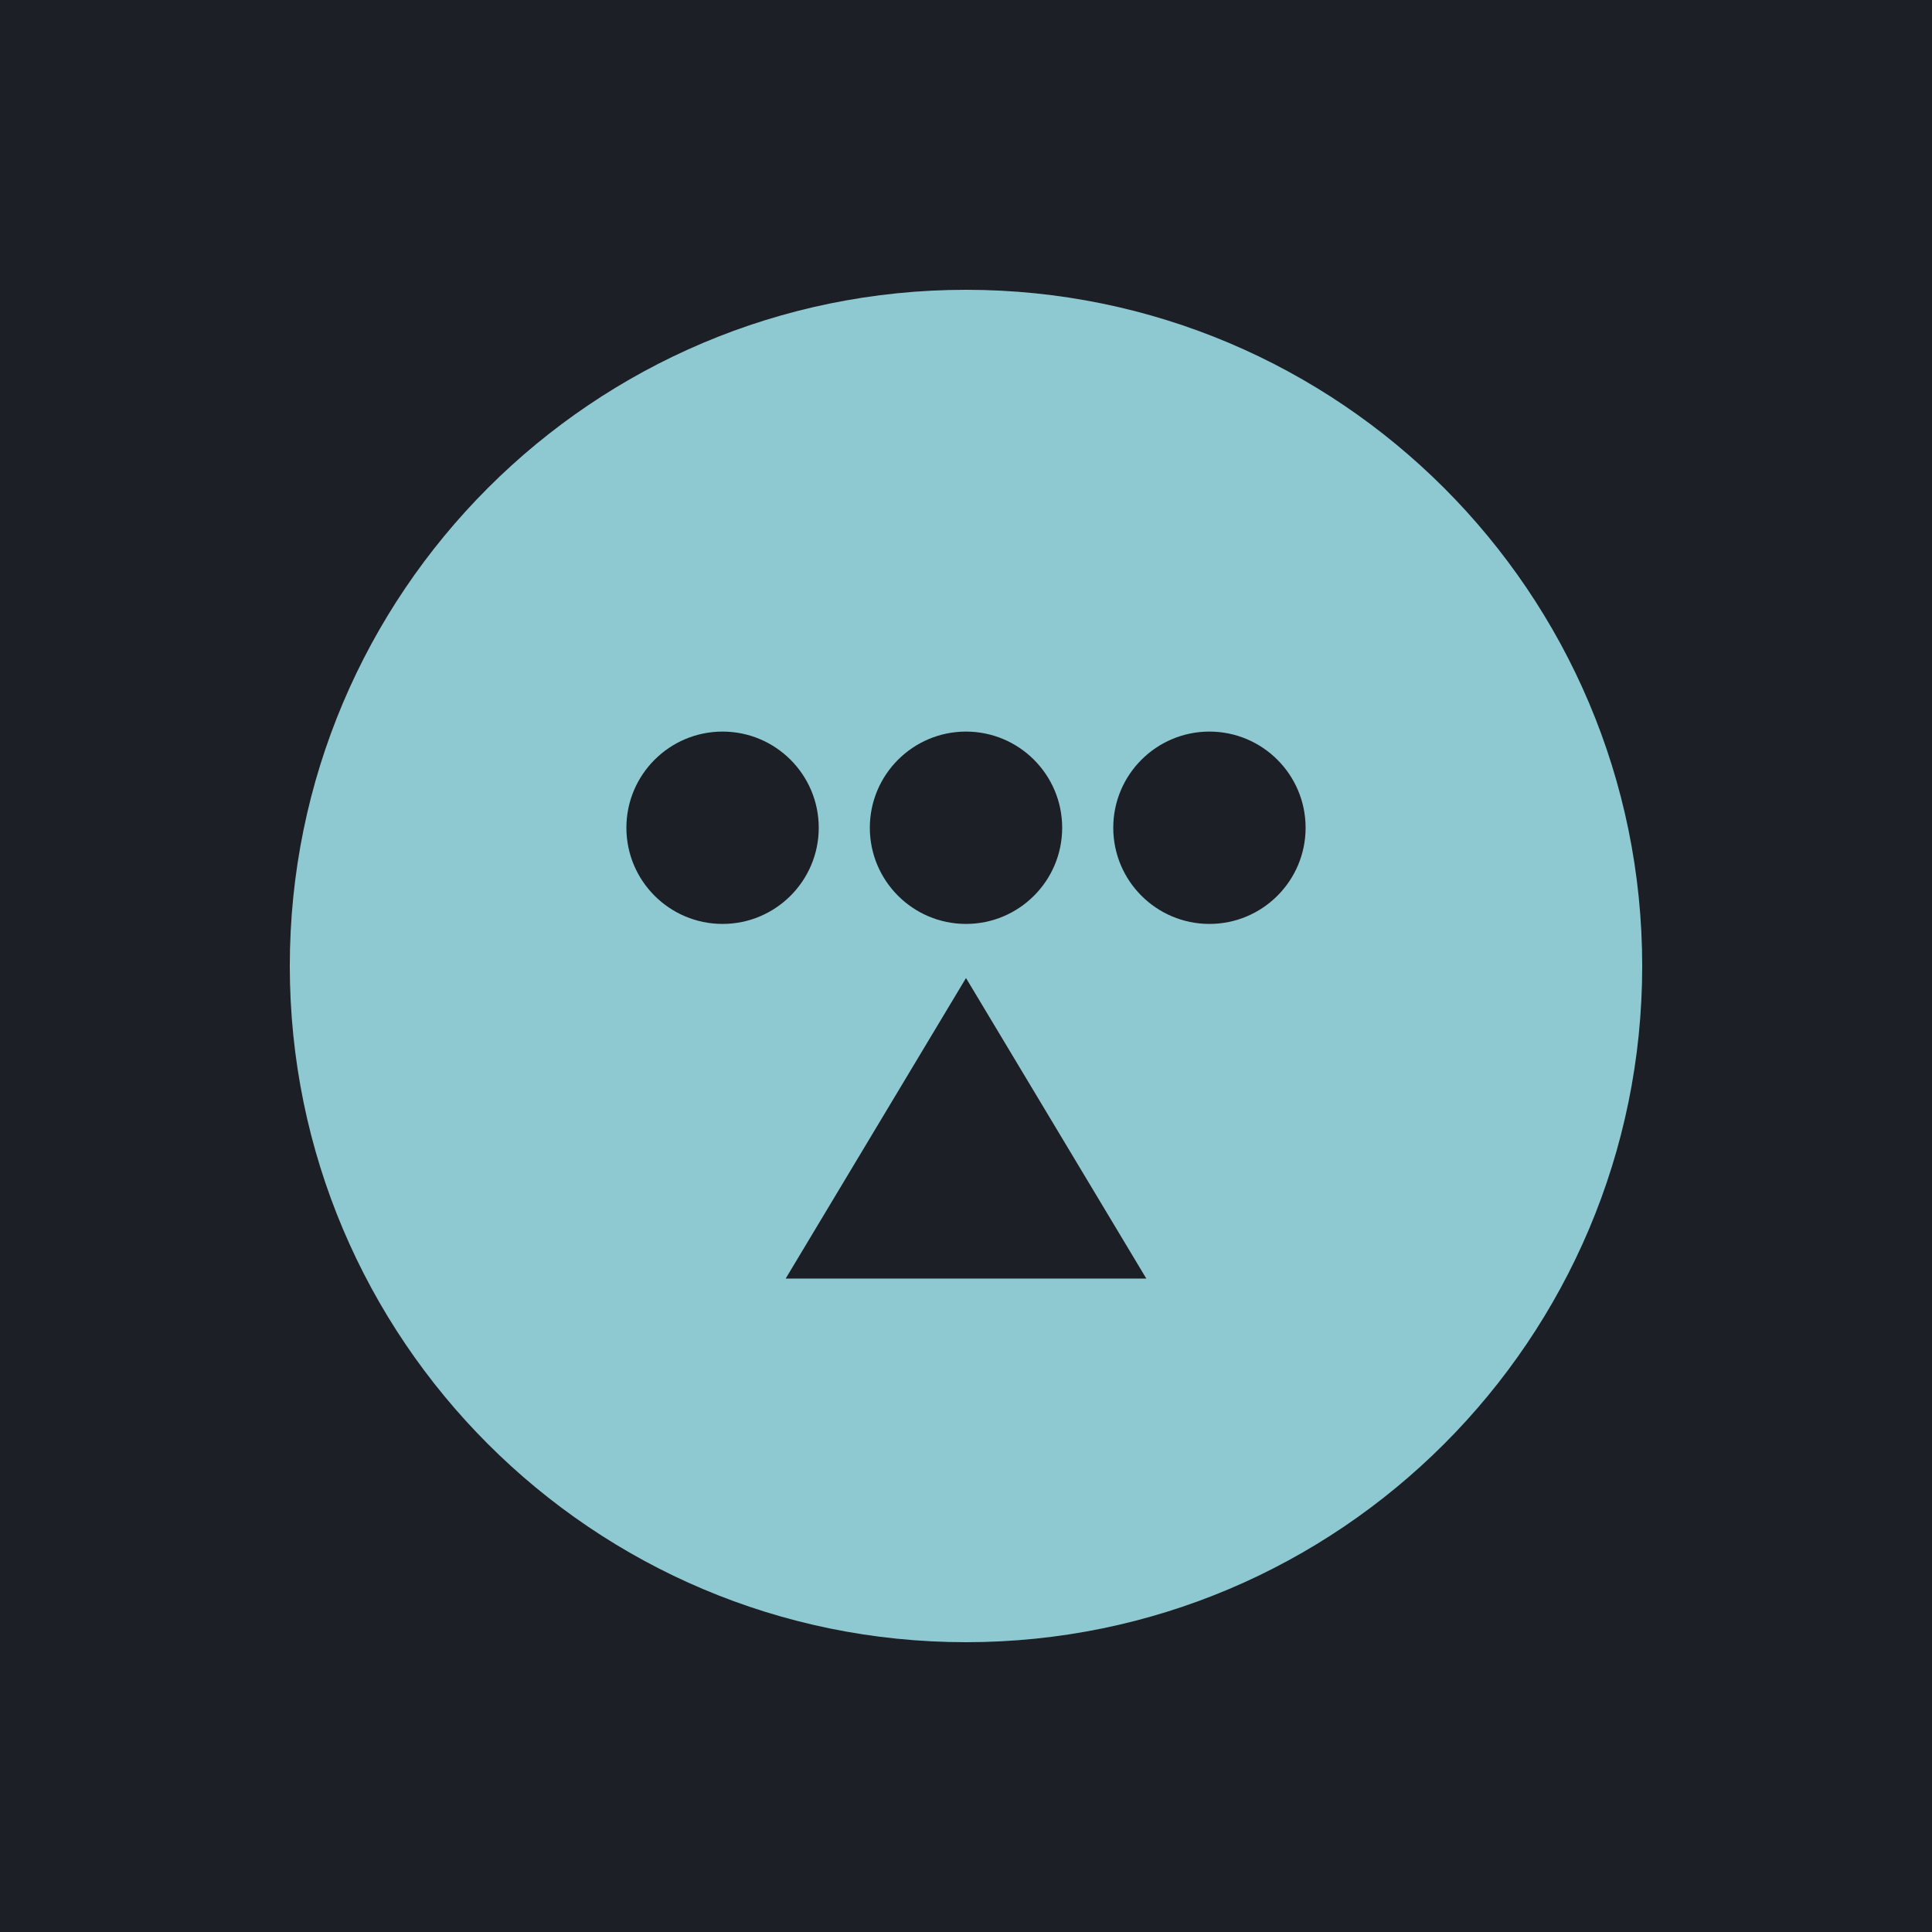
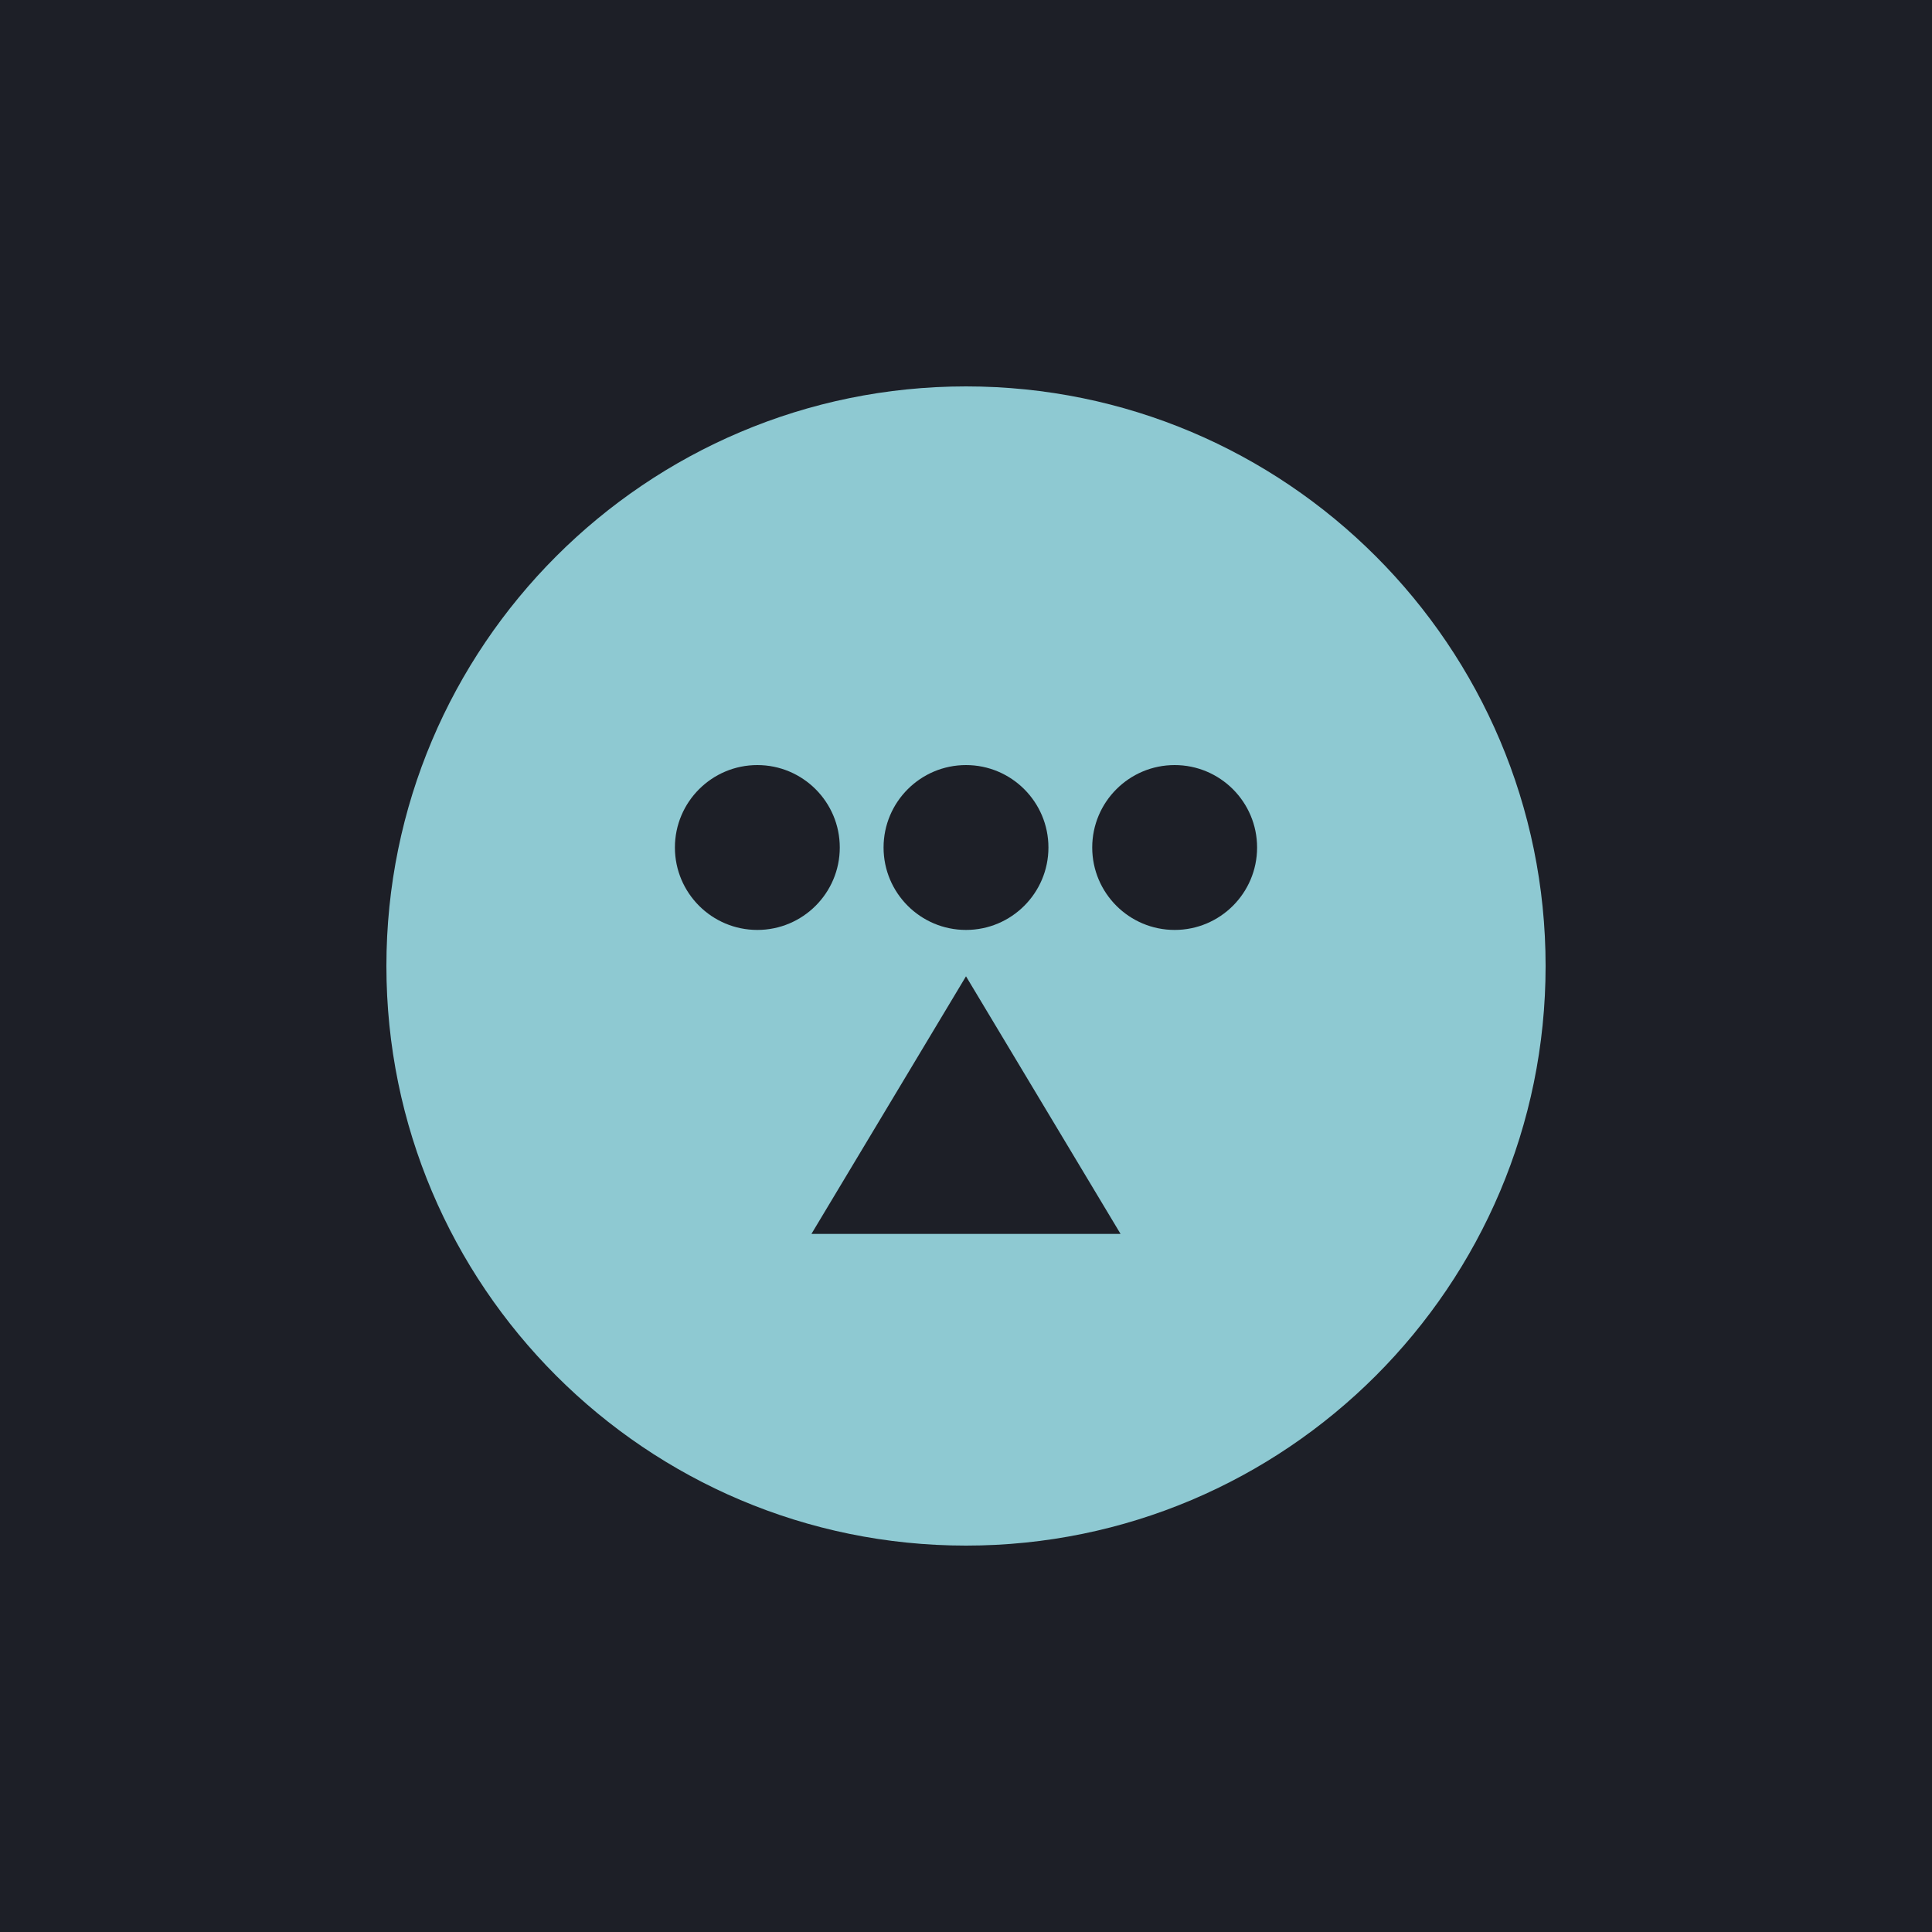
<svg xmlns="http://www.w3.org/2000/svg" width="100%" height="100%" viewBox="0 0 100 100" version="1.1" xml:space="preserve" style="fill-rule:evenodd;clip-rule:evenodd;stroke-linejoin:round;stroke-miterlimit:2;">
  <g transform="matrix(1.08437,0,0,1.07768,-5.64516,-5.05549)">
    <rect x="5.206" y="4.691" width="92.22" height="92.792" style="fill:rgb(29,31,39);" />
  </g>
-   <g transform="matrix(0.106976,0,0,0.106976,-3.61231,-6.18171)">
+   <g transform="matrix(0.0916936,0,0,0.0916936,4.04659,1.84425)">
    <path d="M501.162,198.005C681.736,198.005 828.339,344.607 828.339,525.181C828.339,705.754 681.736,852.357 501.162,852.357C320.589,852.357 173.986,705.754 173.986,525.181C173.986,344.607 320.589,198.005 501.162,198.005ZM501.162,530.997L413.915,676.409L588.409,676.409L501.162,530.997ZM618.946,411.76C593.264,411.76 572.414,432.61 572.414,458.291C572.414,483.973 593.264,504.823 618.946,504.823C644.628,504.823 665.478,483.973 665.478,458.291C665.478,432.61 644.628,411.76 618.946,411.76ZM501.162,411.76C475.481,411.76 454.631,432.61 454.631,458.291C454.631,483.973 475.481,504.823 501.162,504.823C526.844,504.823 547.694,483.973 547.694,458.291C547.694,432.61 526.844,411.76 501.162,411.76ZM383.379,411.76C357.697,411.76 336.847,432.61 336.847,458.291C336.847,483.973 357.697,504.823 383.379,504.823C409.061,504.823 429.911,483.973 429.911,458.291C429.911,432.61 409.061,411.76 383.379,411.76Z" style="fill:rgb(142,201,210);" />
  </g>
</svg>
